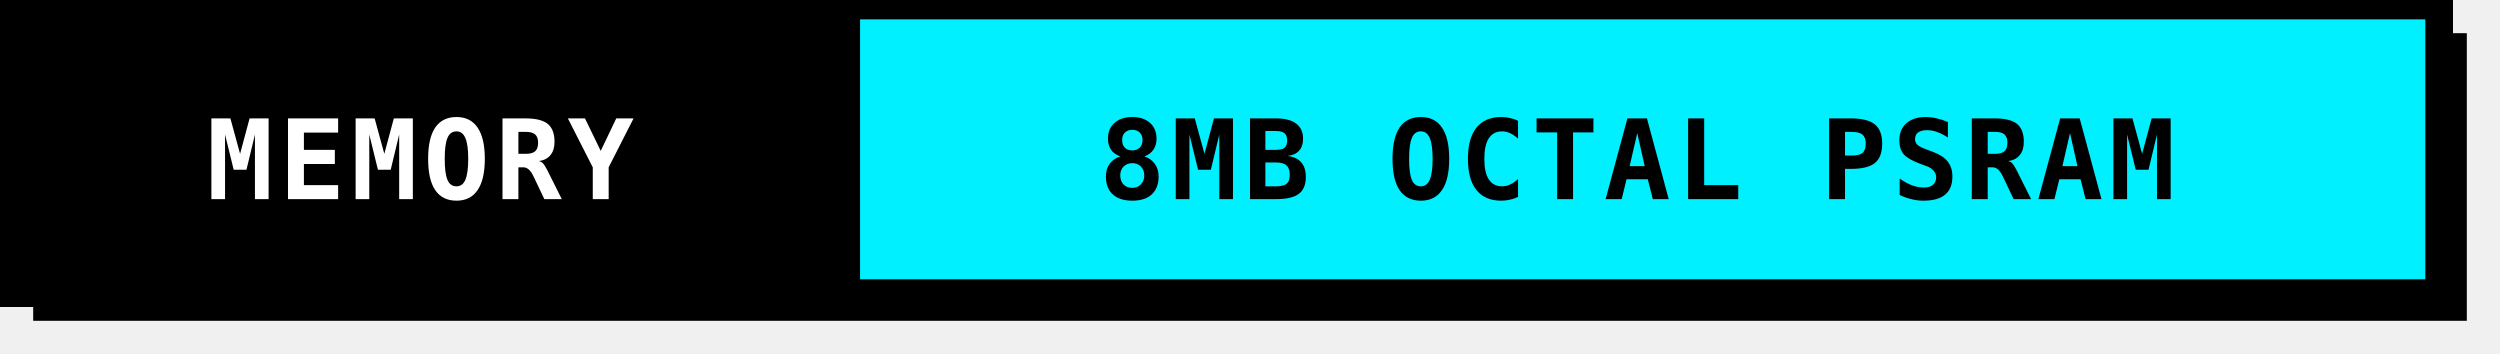
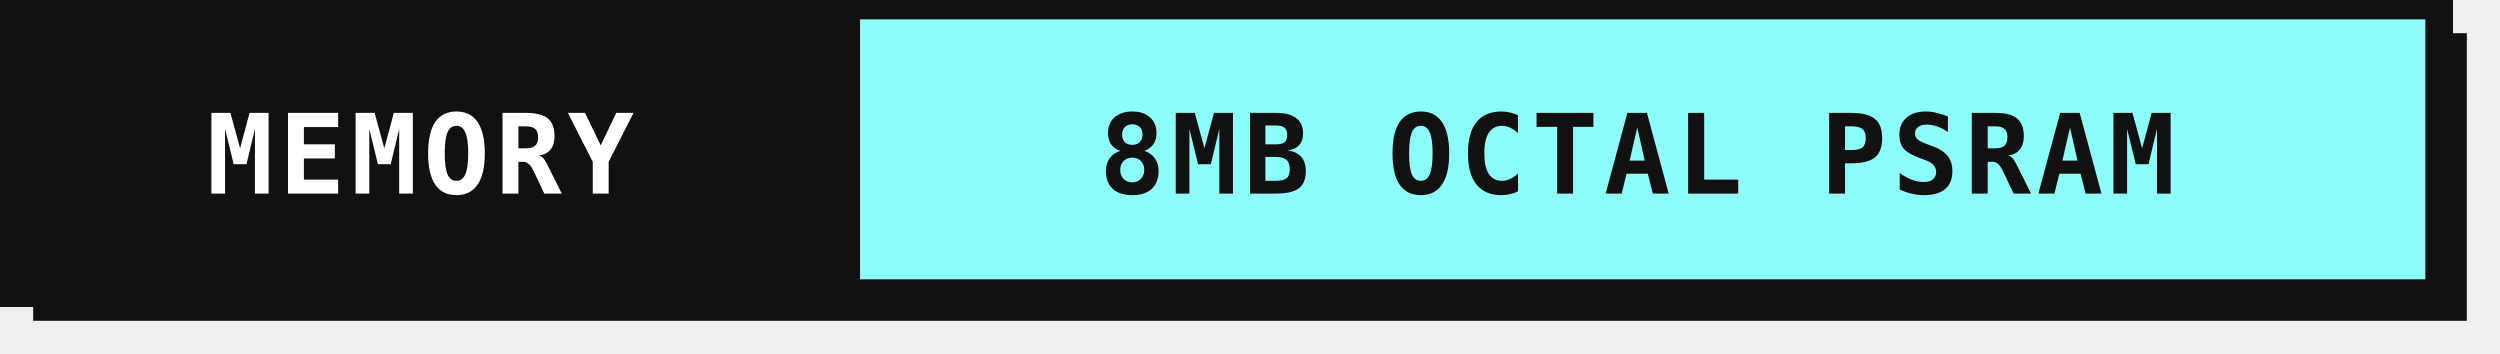
<svg xmlns="http://www.w3.org/2000/svg" width="226" height="32" viewBox="0 0 226 32" fill="none">
-   <rect x="3" y="3" width="220" height="26" fill="#000000" />
-   <rect x="0.5" y="0.5" width="220" height="26" fill="#00F0FF" stroke="#000000" stroke-width="2.5" />
-   <rect x="0.5" y="0.5" width="76" height="26" fill="#000000" stroke="#000000" stroke-width="2.5" />
-   <text x="38" y="18" font-family="'JetBrains Mono', 'SF Mono', Monaco, Consolas, monospace" font-size="10" font-weight="900" fill="#FFFFFF" text-anchor="middle" letter-spacing="0.5">MEMORY</text>
-   <text x="148" y="18" font-family="'JetBrains Mono', 'SF Mono', Monaco, Consolas, monospace" font-size="10" font-weight="900" fill="#000000" text-anchor="middle" letter-spacing="0.5">8MB OCTAL PSRAM</text>
+   <style>
+     .badge-text {
+       font-family: 'Space Mono', 'JetBrains Mono', 'SF Mono', Monaco, Menlo, Consolas, monospace;
+       font-size: 10px;
+       font-weight: 700;
+       letter-spacing: 0.5px;
+     }
+     @media (prefers-color-scheme: dark) {
+       .badge-shadow { fill: #000000; }
+       .badge-main { stroke: #FFFFFF; }
+       .badge-left { fill: #181B22; stroke: #FFFFFF; }
+       .badge-left-text { fill: #F4F4F0; }
+     }
+   </style>
+   <rect class="badge-shadow" x="3" y="3" width="220" height="26" fill="#111111" />
+   <rect class="badge-main" x="0.5" y="0.5" width="220" height="26" fill="#8CFFFB" stroke="#111111" stroke-width="2.5" />
+   <rect class="badge-left" x="0.5" y="0.5" width="76" height="26" fill="#111111" stroke="#111111" stroke-width="2.5" />
+   <text class="badge-text badge-left-text" x="38" y="17.5" fill="#FFFFFF" text-anchor="middle">MEMORY</text>
+   <text class="badge-text" x="148" y="17.5" fill="#111111" text-anchor="middle">8MB OCTAL PSRAM</text>
</svg>
